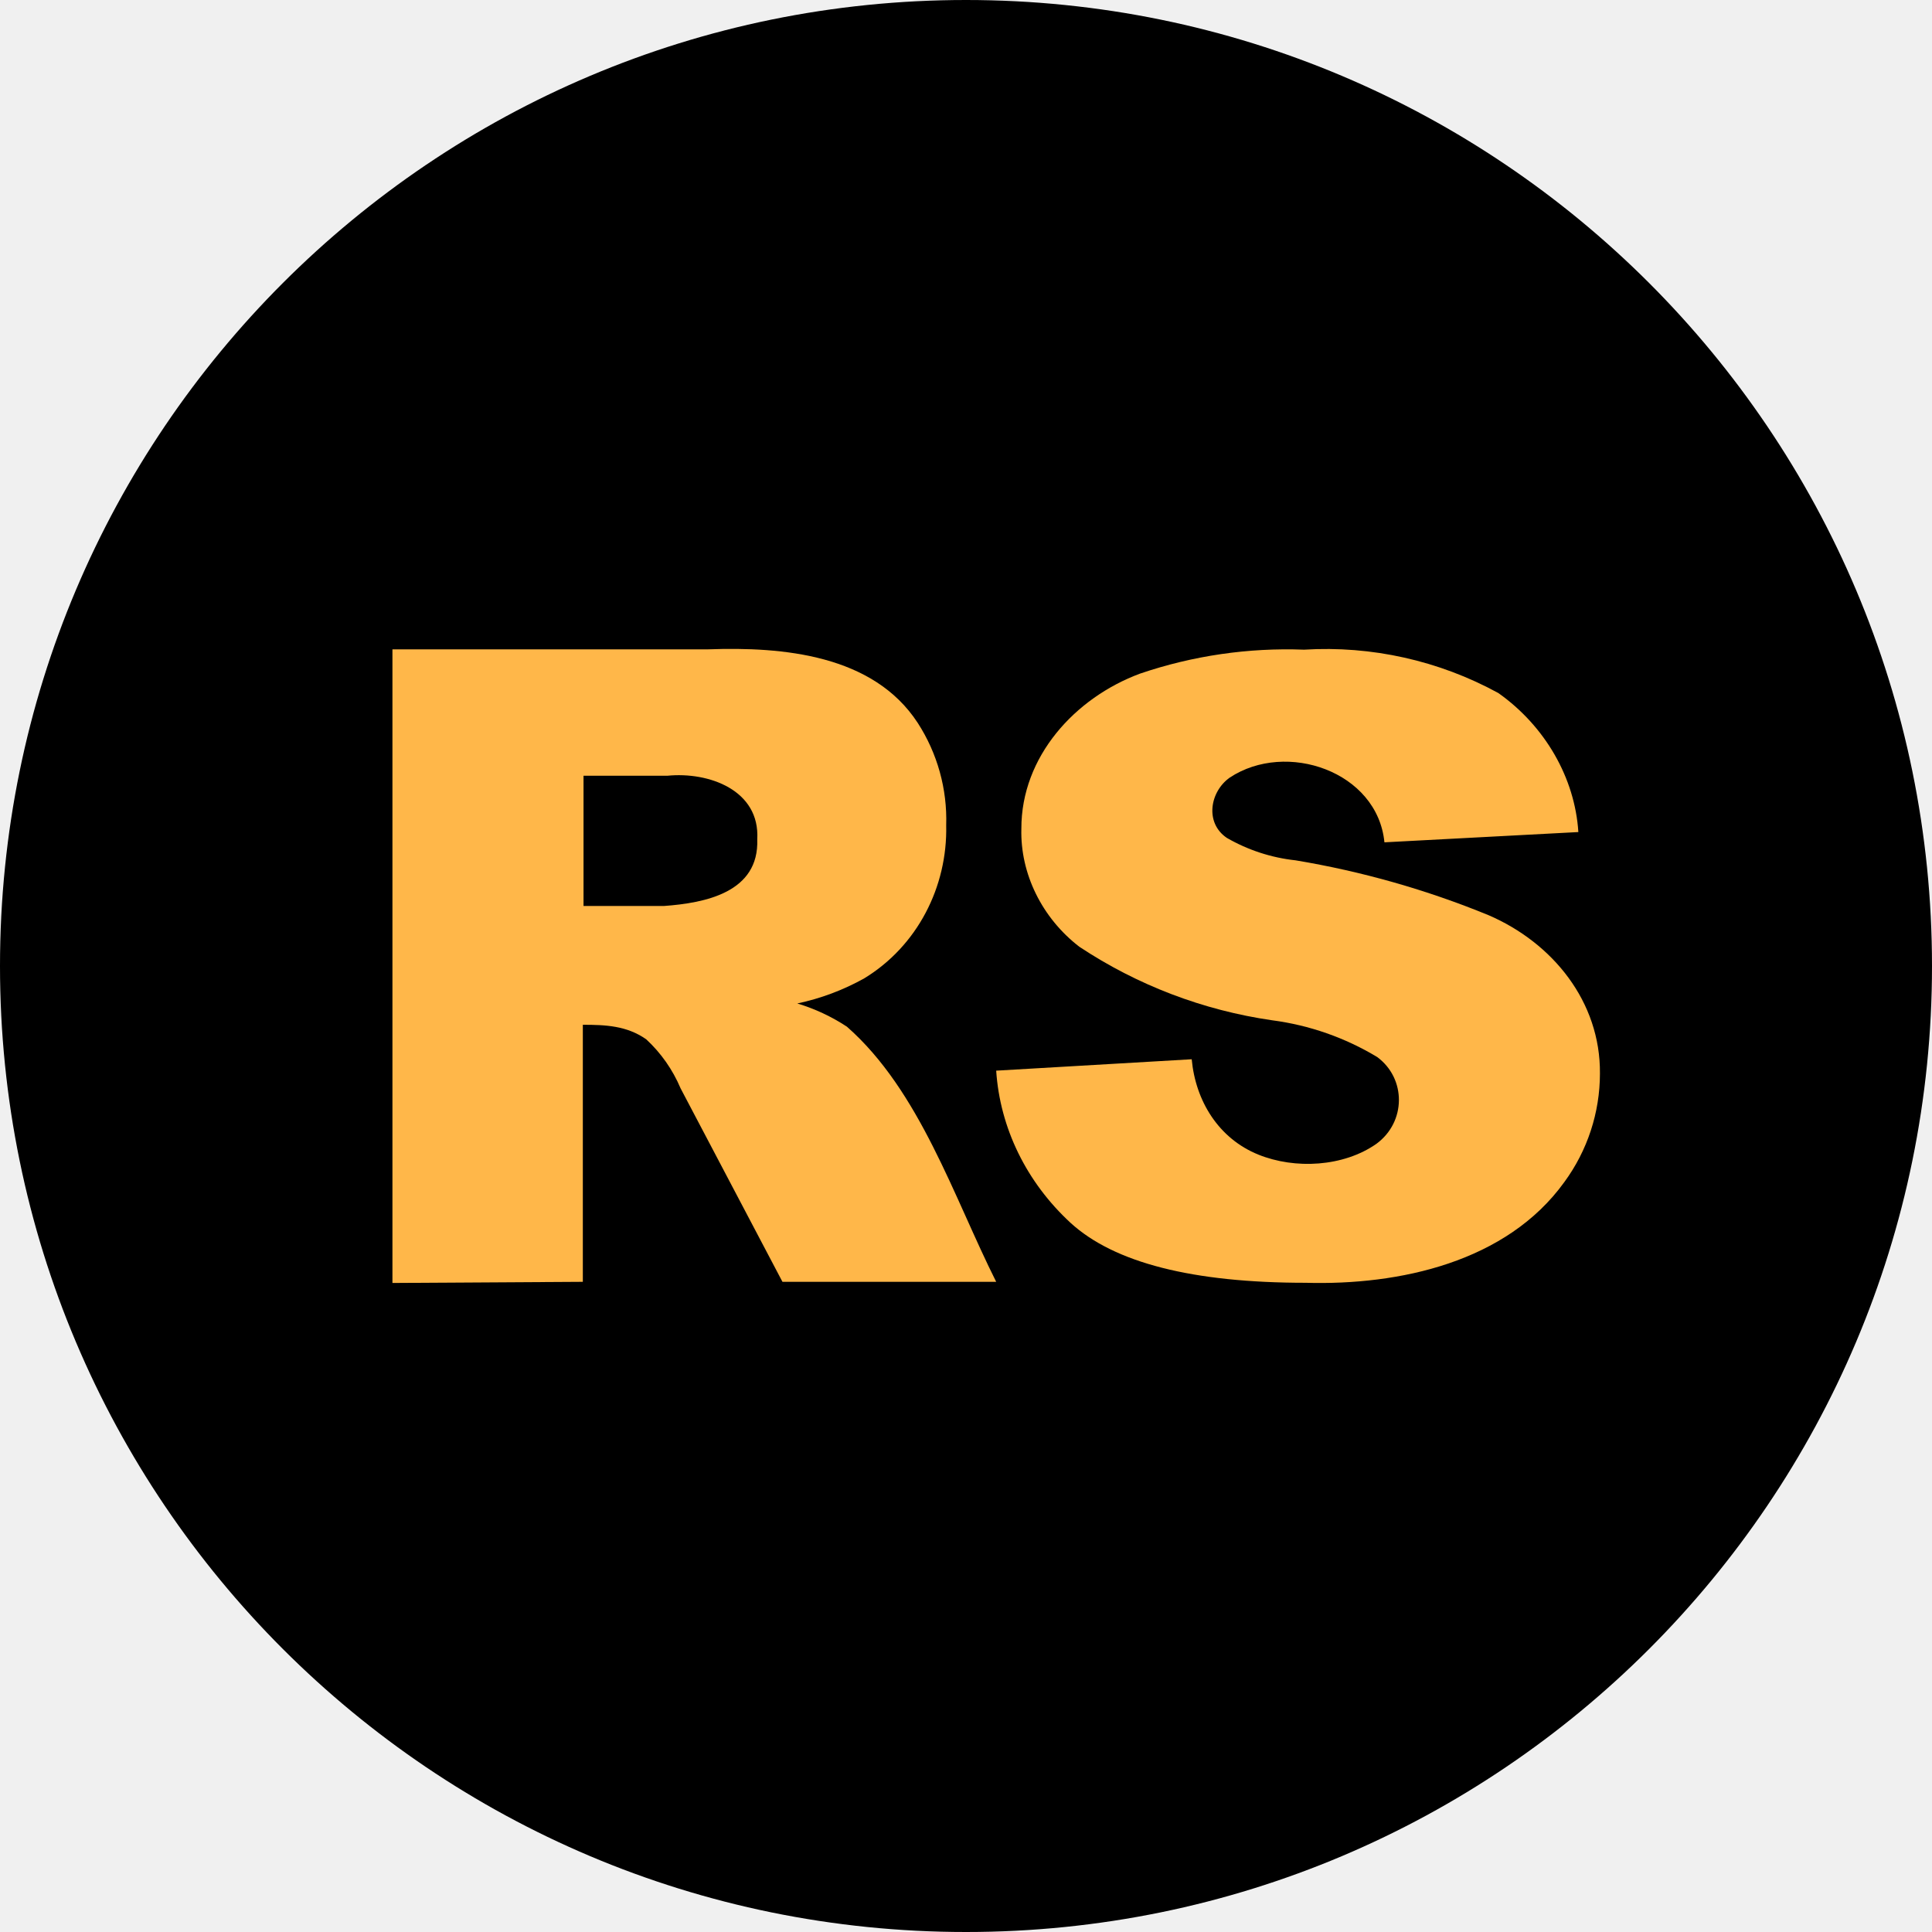
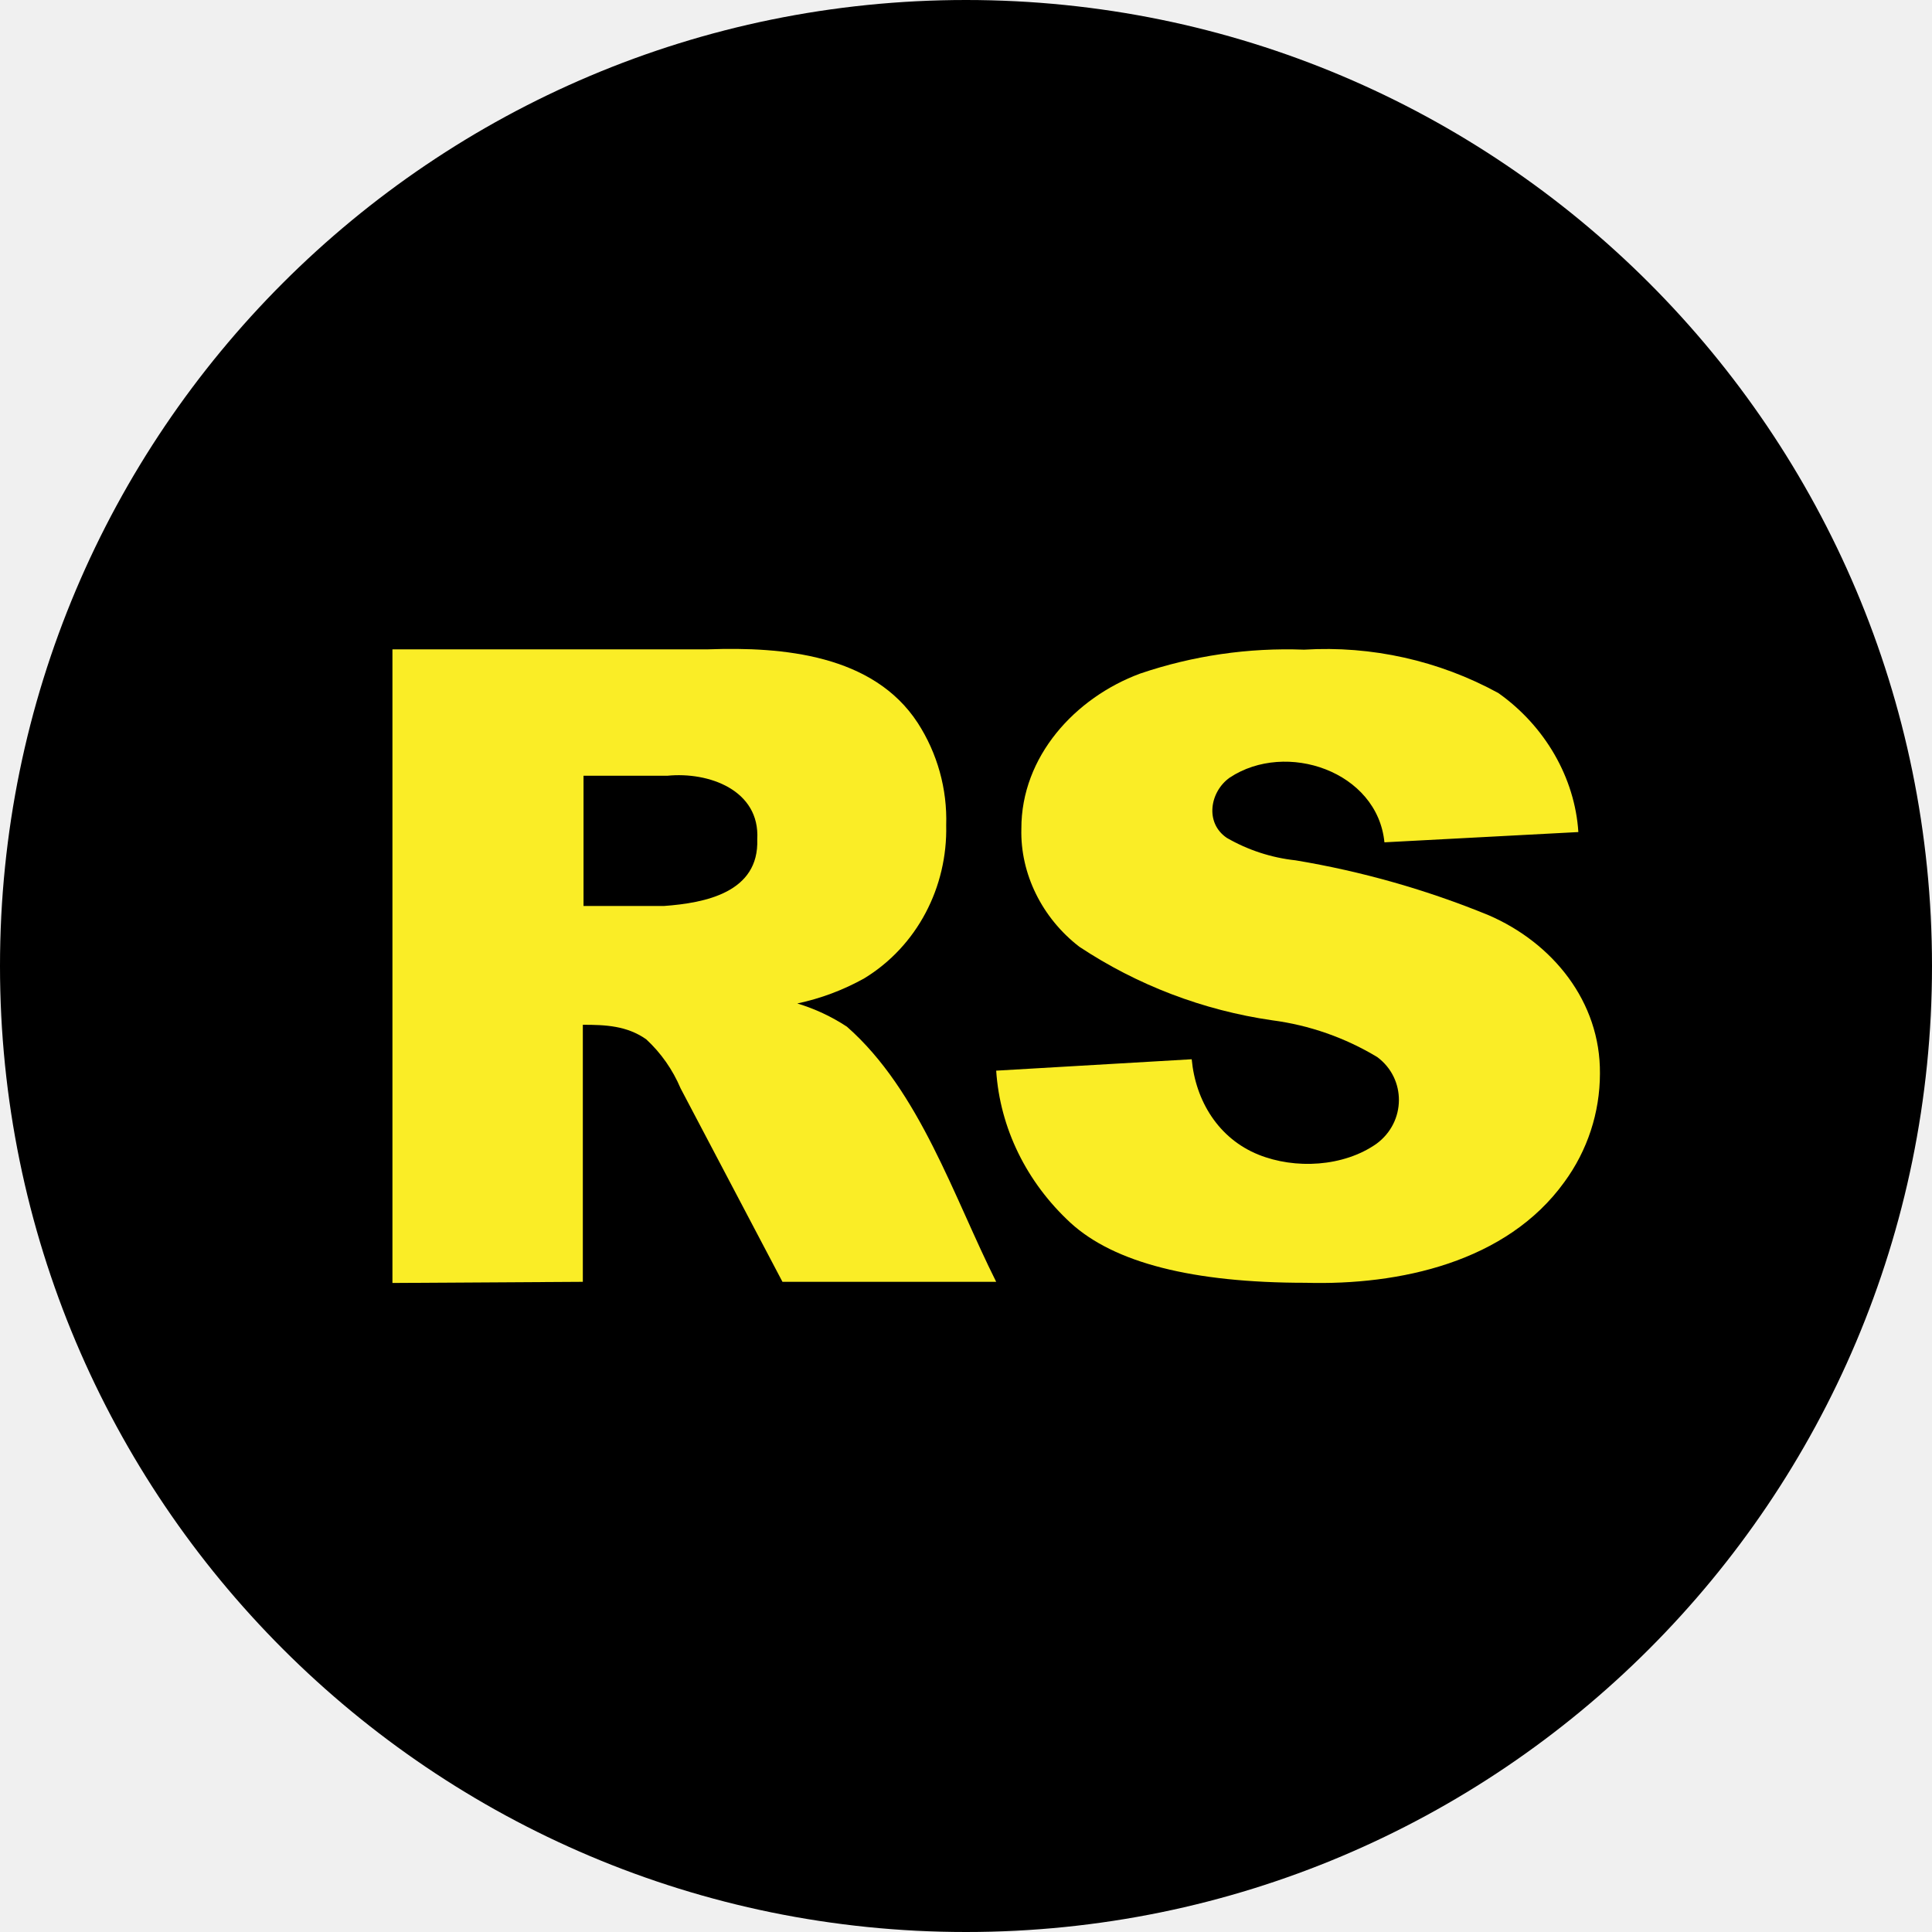
<svg xmlns="http://www.w3.org/2000/svg" fill="none" viewBox="0 0 64 64">
  <g clip-path="url(#a)">
    <circle cx="32" cy="32" r="32" fill="#000" />
-     <path fill="#FFB749" fill-rule="evenodd" d="M13 21.51V42.5l6.307-.038v-8.515c.75 0 1.455.03 2.098.48.49.452.879 1.007 1.141 1.627l3.374 6.408H33c-1.404-2.795-2.53-6.33-4.945-8.452a6.3 6.3 0 0 0-1.644-.769 7.9 7.9 0 0 0 2.22-.833c1.755-1.07 2.76-3.027 2.713-5.07a5.9 5.9 0 0 0-.945-3.394c-1.473-2.256-4.465-2.523-6.933-2.434zm8.994 8.502H19.33v-4.314h2.773c1.377-.139 3.077.477 2.982 2.106.064 1.758-1.721 2.109-3.092 2.208" clip-rule="evenodd" />
-     <path fill="#FFB749" d="M39.477 35.089 33 35.467c.126 1.9 1.002 3.693 2.464 5.042q2.172 1.985 7.788 1.985c3.104.088 6.654-.68 8.569-3.337A6.08 6.08 0 0 0 53 35.564c.022-2.38-1.566-4.334-3.696-5.25A29.7 29.7 0 0 0 42.92 28.5a5.8 5.8 0 0 1-2.278-.743c-.738-.497-.564-1.53.093-1.997 1.873-1.24 4.895-.206 5.126 2.143l6.424-.34c-.115-1.795-1.1-3.508-2.65-4.605a11.9 11.9 0 0 0-6.436-1.437 15.1 15.1 0 0 0-5.43.792c-2.16.8-3.94 2.751-3.935 5.14-.04 1.485.682 2.956 1.921 3.91a15.6 15.6 0 0 0 6.384 2.435 9 9 0 0 1 3.483 1.218c.966.715.959 2.151-.026 2.874-1.088.763-2.693.852-3.914.357-1.31-.531-2.077-1.769-2.205-3.158" />
+     <path fill=" #FAED26" fill-rule="evenodd" d="M13 21.51V42.5l6.307-.038v-8.515c.75 0 1.455.03 2.098.48.49.452.879 1.007 1.141 1.627l3.374 6.408H33c-1.404-2.795-2.53-6.33-4.945-8.452a6.3 6.3 0 0 0-1.644-.769 7.9 7.9 0 0 0 2.22-.833c1.755-1.07 2.76-3.027 2.713-5.07a5.9 5.9 0 0 0-.945-3.394c-1.473-2.256-4.465-2.523-6.933-2.434zm8.994 8.502H19.33v-4.314h2.773c1.377-.139 3.077.477 2.982 2.106.064 1.758-1.721 2.109-3.092 2.208" clip-rule="evenodd" />
+     <path fill=" #FAED26" d="M39.477 35.089 33 35.467c.126 1.9 1.002 3.693 2.464 5.042q2.172 1.985 7.788 1.985c3.104.088 6.654-.68 8.569-3.337A6.08 6.08 0 0 0 53 35.564c.022-2.38-1.566-4.334-3.696-5.25A29.7 29.7 0 0 0 42.92 28.5a5.8 5.8 0 0 1-2.278-.743c-.738-.497-.564-1.53.093-1.997 1.873-1.24 4.895-.206 5.126 2.143l6.424-.34c-.115-1.795-1.1-3.508-2.65-4.605a11.9 11.9 0 0 0-6.436-1.437 15.1 15.1 0 0 0-5.43.792c-2.16.8-3.94 2.751-3.935 5.14-.04 1.485.682 2.956 1.921 3.91a15.6 15.6 0 0 0 6.384 2.435 9 9 0 0 1 3.483 1.218c.966.715.959 2.151-.026 2.874-1.088.763-2.693.852-3.914.357-1.31-.531-2.077-1.769-2.205-3.158" />
  </g>
  <defs>
    <clipPath id="a">
      <path fill="#fff" d="M0 0h64v64H0z" />
    </clipPath>
  </defs>
</svg>
